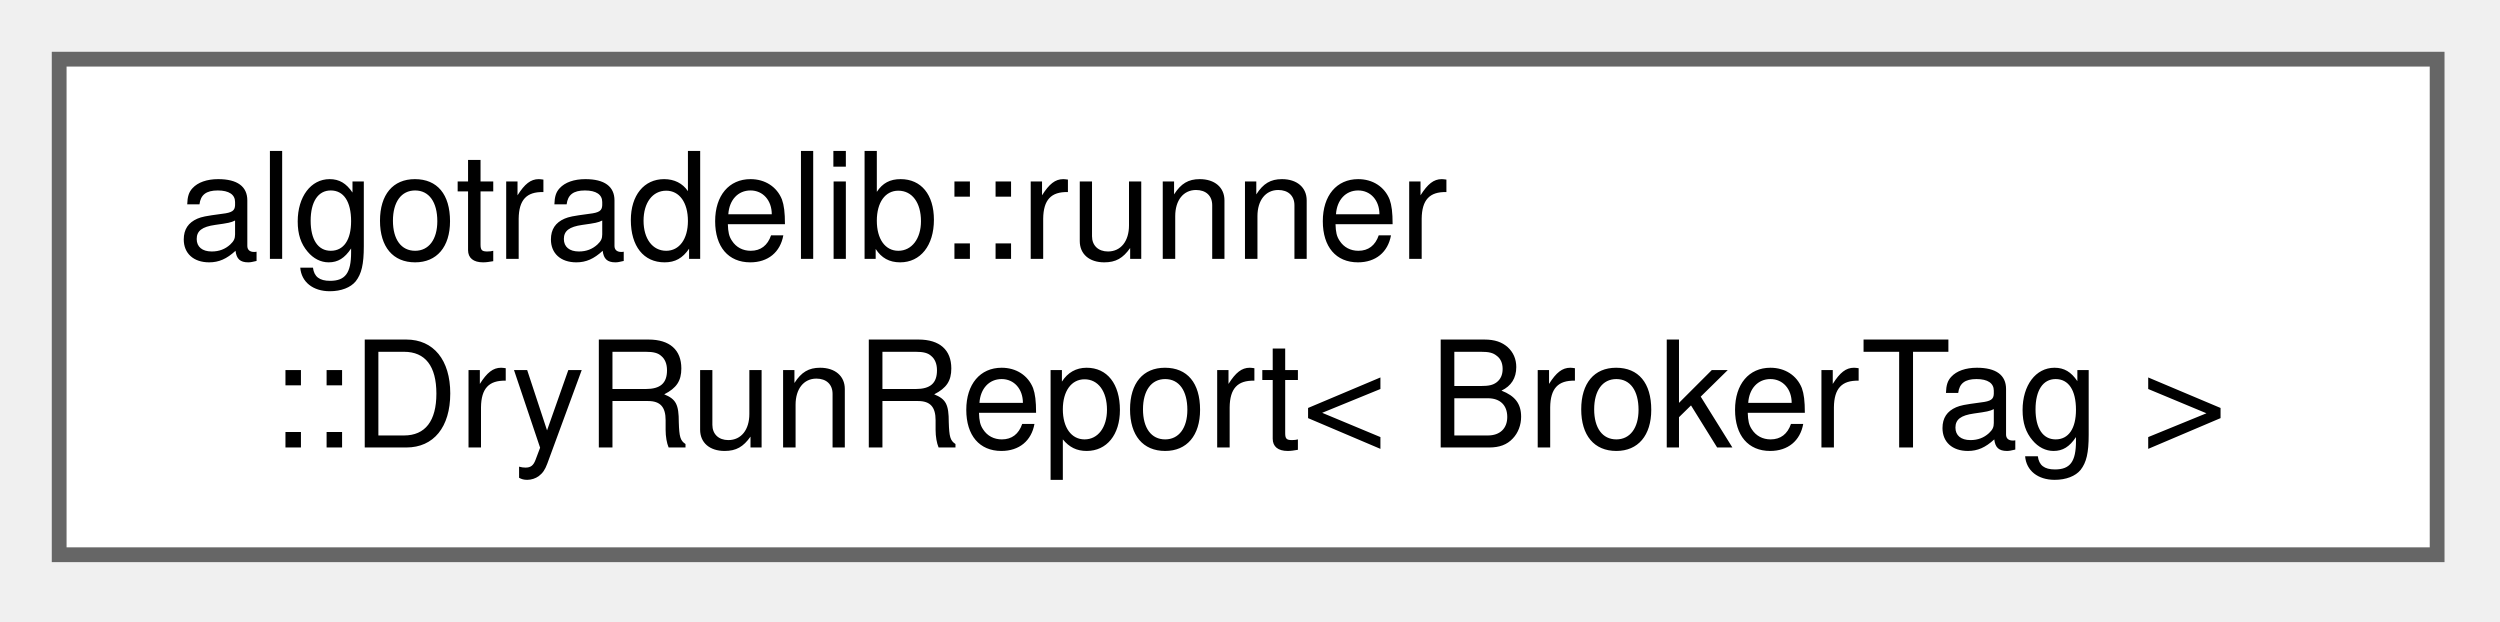
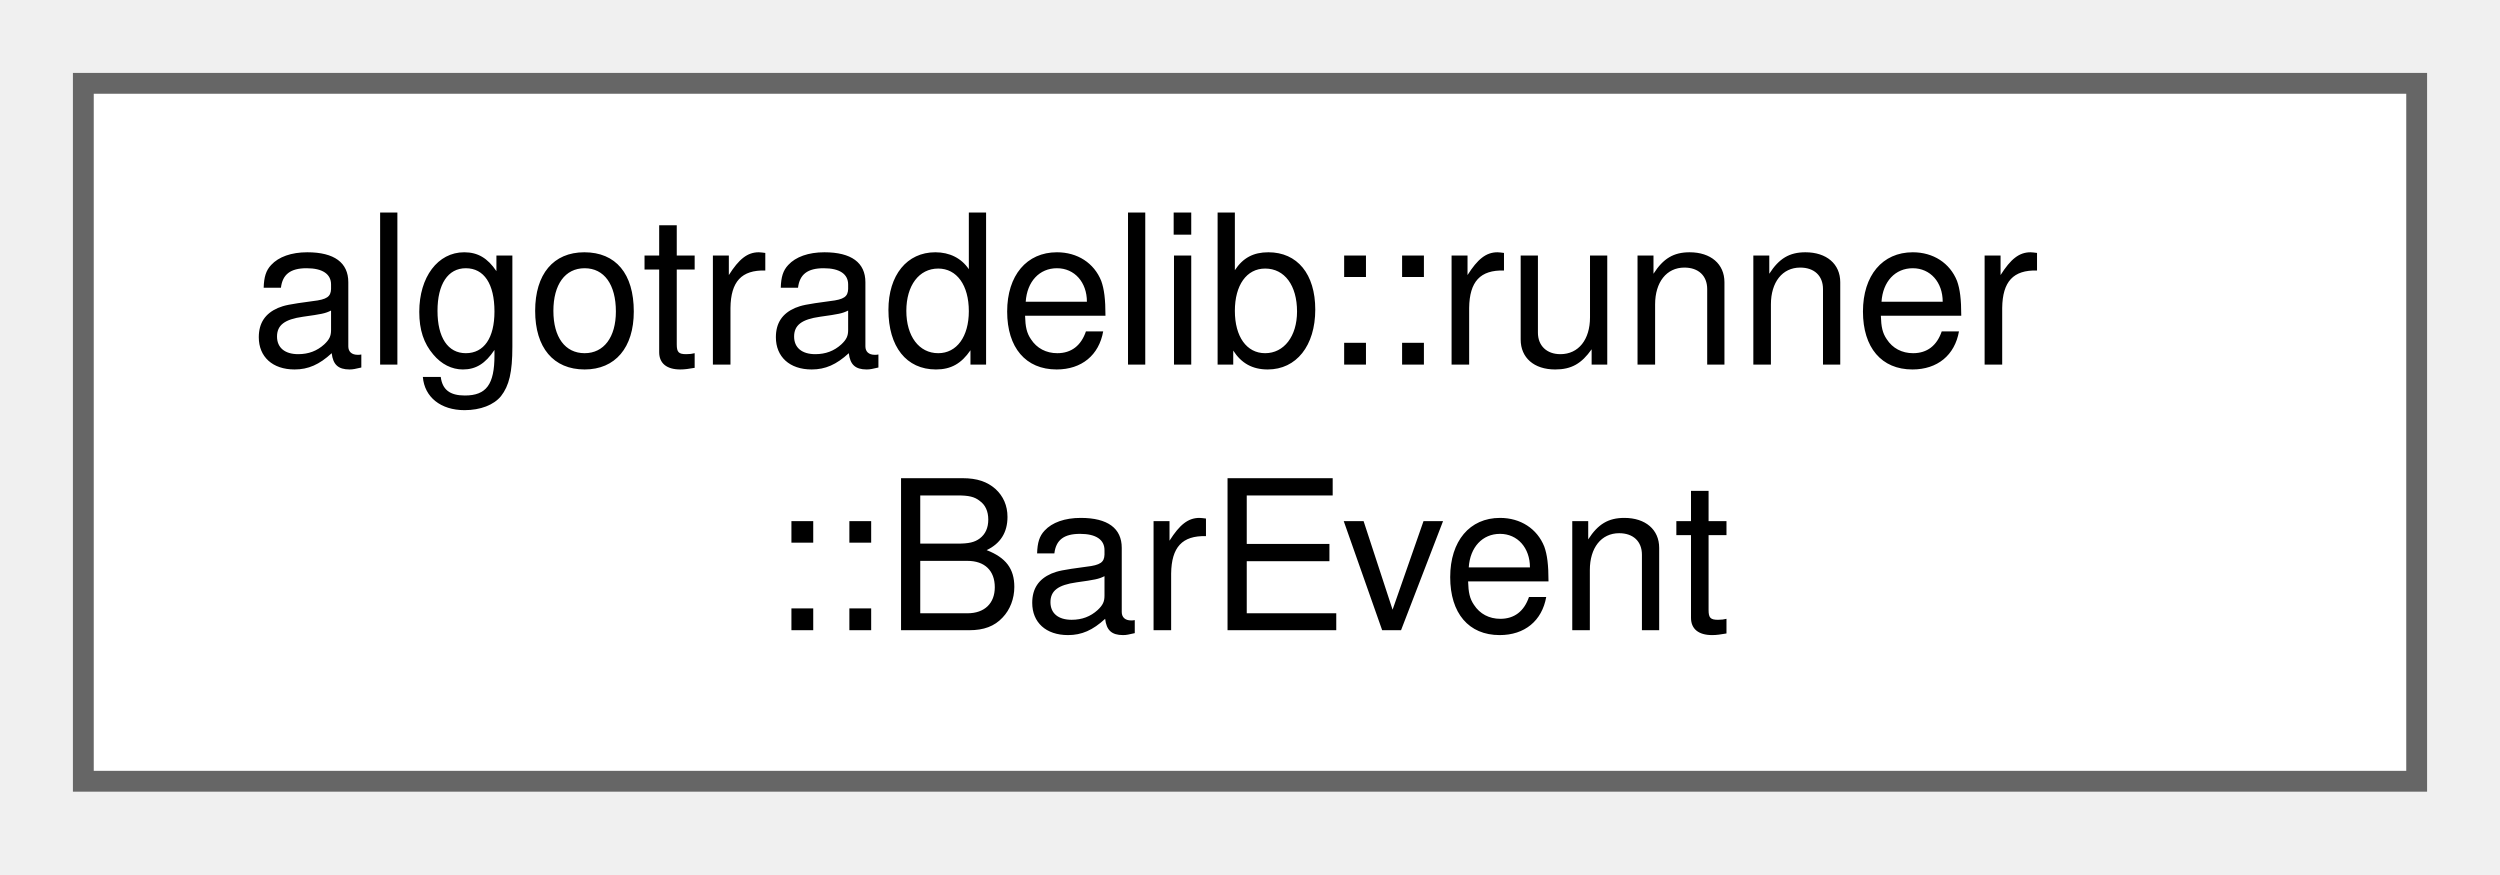
- <svg xmlns="http://www.w3.org/2000/svg" xmlns:xlink="http://www.w3.org/1999/xlink" width="169pt" height="42pt" viewBox="0.00 0.00 169.00 42.00">
+ <svg xmlns="http://www.w3.org/2000/svg" xmlns:xlink="http://www.w3.org/1999/xlink" width="120pt" height="42pt" viewBox="0.00 0.00 120.00 42.00">
  <g id="graph0" class="graph" transform="scale(1 1) rotate(0) translate(4 37.5)">
    <g id="Node000000" class="node">
      <g id="a_Node000000">
-         <a xlink:href="structalgotradelib_1_1runner_1_1DryRunReport.html" target="_top" xlink:title="What one runner pass decided and did, sorted by outcome (returned by Runner::feed).">
-           <polygon fill="white" stroke="#666666" points="160.75,-33.5 0,-33.5 0,0 160.75,0 160.75,-33.5" />
+         <a xlink:href="structalgotradelib_1_1runner_1_1BarEvent.html" target="_top" xlink:title="One bar, delivered to on_bar.">
+           <polygon fill="white" stroke="#666666" points="112,-33.5 0,-33.5 0,0 112,0 112,-33.5" />
          <text xml:space="preserve" text-anchor="start" x="8" y="-20" font-family="Helvetica,sans-Serif" font-size="10.00">algotradelib::runner</text>
-           <text xml:space="preserve" text-anchor="middle" x="80.38" y="-7.25" font-family="Helvetica,sans-Serif" font-size="10.00">::DryRunReport&lt; BrokerTag &gt;</text>
+           <text xml:space="preserve" text-anchor="middle" x="56" y="-7.25" font-family="Helvetica,sans-Serif" font-size="10.00">::BarEvent</text>
        </a>
      </g>
    </g>
  </g>
</svg>
